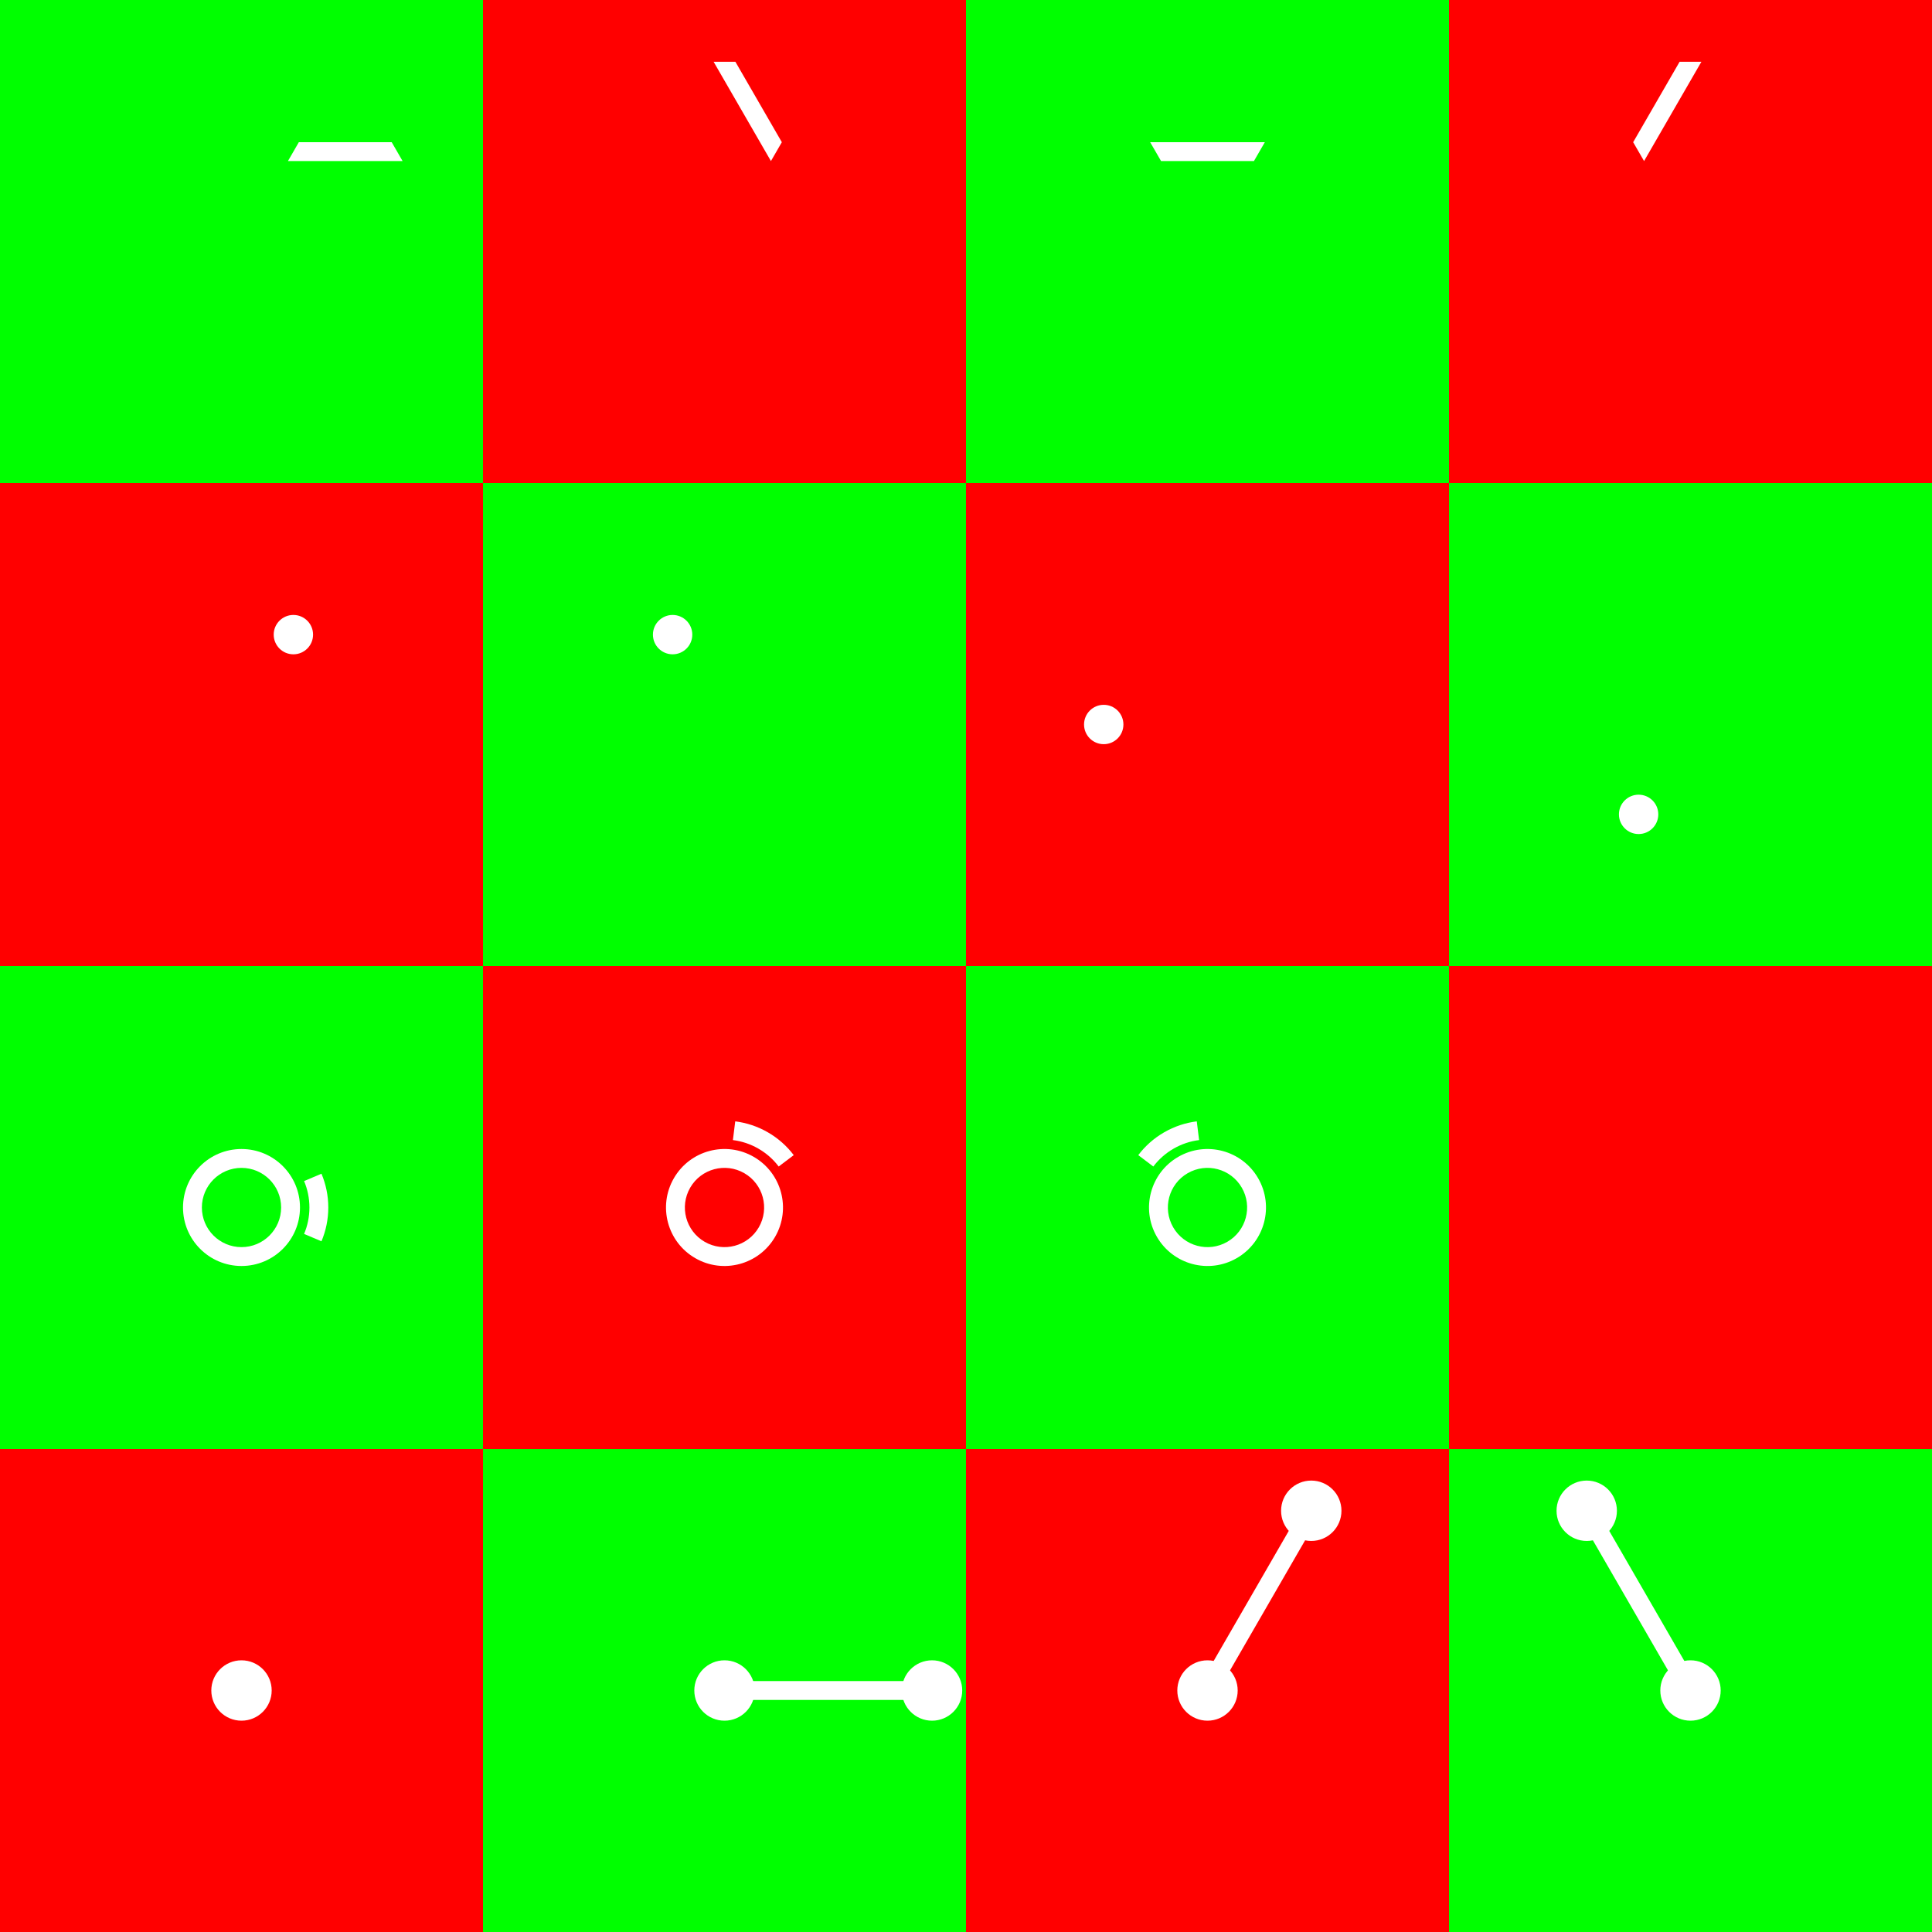
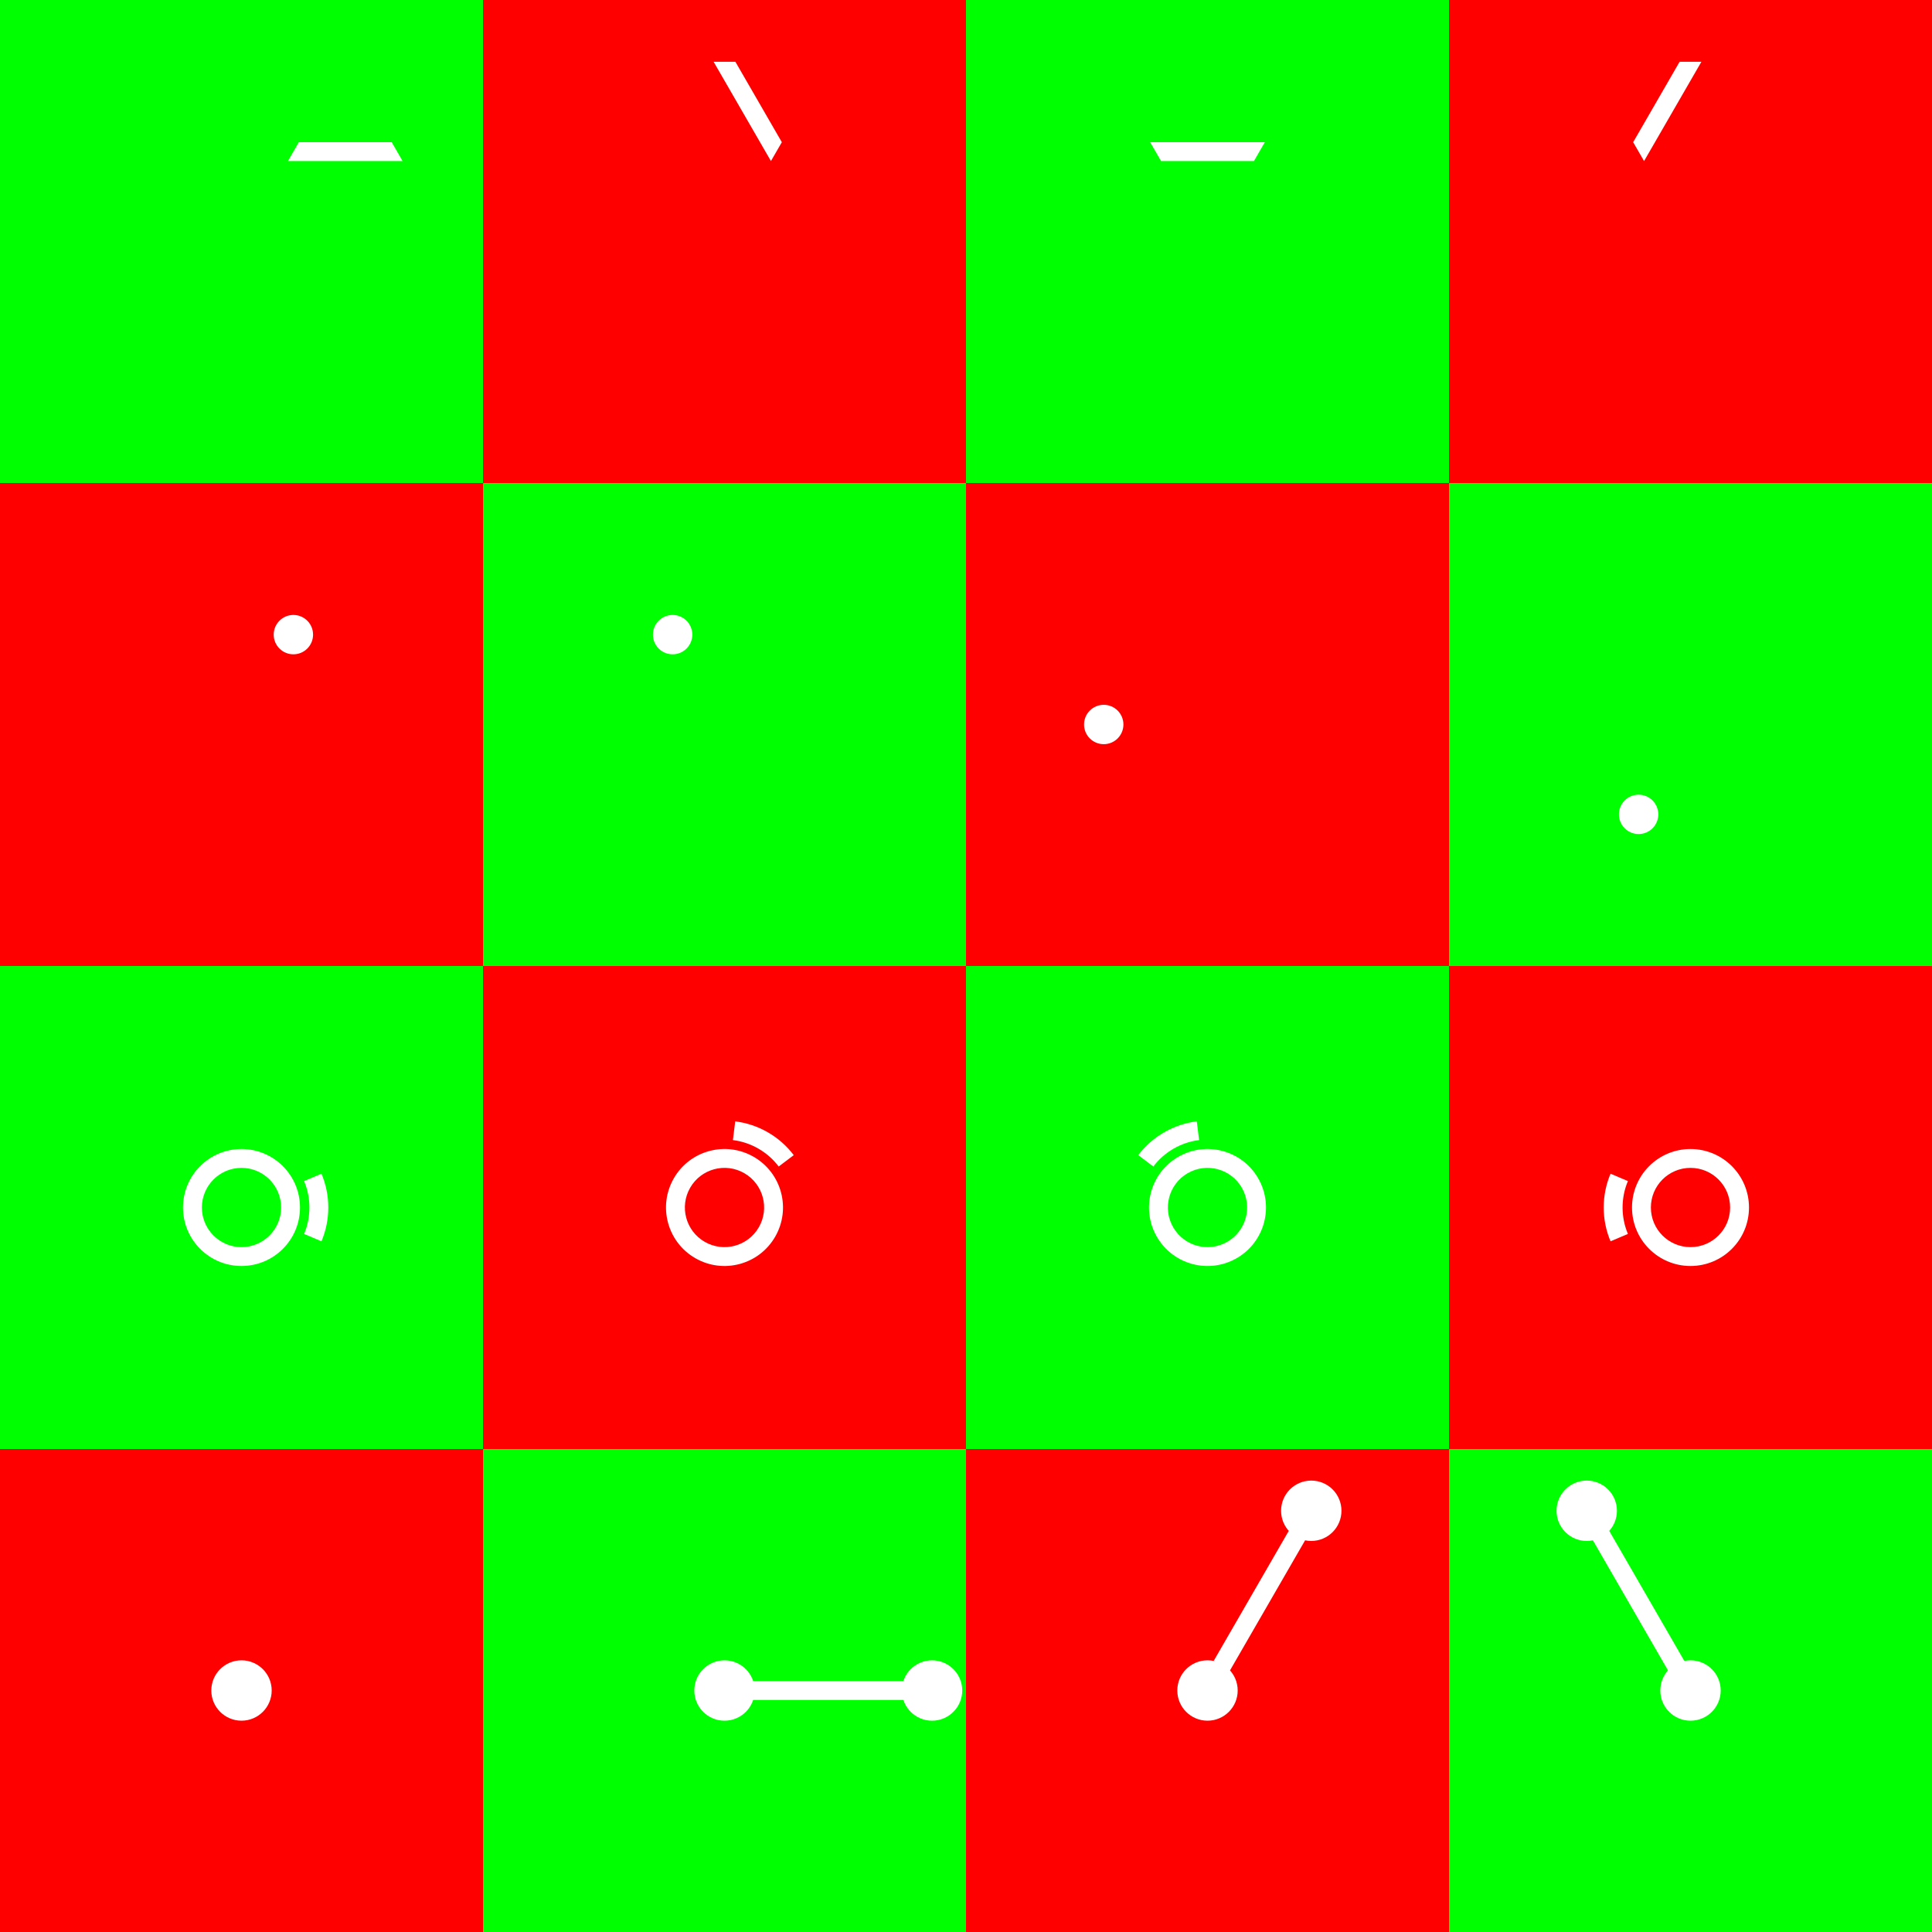
<svg xmlns="http://www.w3.org/2000/svg" width="2048" height="2048" id="svg2" version="1.1">
  <defs id="defs4" />
  <g id="layer2" style="display:inline" transform="translate(0,1156)">
    <rect style="fill:#ff0000;fill-opacity:1;stroke:none" id="rect3775" width="512" height="512" x="0" y="380" />
    <rect style="display:inline;fill:#00ff00;fill-opacity:1;stroke:none" id="rect3775-7" width="512" height="512" x="512" y="380" />
    <rect style="display:inline;fill:#ff0000;fill-opacity:1;stroke:none" id="rect3775-4" width="512" height="512" x="512" y="-132" />
    <rect style="display:inline;fill:#ff0000;fill-opacity:1;stroke:none" id="rect3775-0" width="512" height="512" x="1024" y="380" />
    <rect style="display:inline;fill:#00ff00;fill-opacity:1;stroke:none" id="rect3775-7-9" width="512" height="512" x="1024" y="-132" />
    <rect style="display:inline;fill:#00ff00;fill-opacity:1;stroke:none" id="rect3775-7-4" width="512" height="512" x="0" y="-132" />
    <rect style="display:inline;fill:#ff0000;fill-opacity:1;stroke:none" id="rect3775-8" width="512" height="512" x="0" y="-644" />
    <rect style="display:inline;fill:#00ff00;fill-opacity:1;stroke:none" id="rect3775-7-8" width="512" height="512" x="512" y="-644" />
    <rect style="display:inline;fill:#ff0000;fill-opacity:1;stroke:none" id="rect3775-0-2" width="512" height="512" x="1024" y="-644" />
    <rect style="display:inline;fill:#ff0000;fill-opacity:1;stroke:none" id="rect3775-8-2" width="512" height="512" x="512" y="-1156" />
    <rect style="display:inline;fill:#00ff00;fill-opacity:1;stroke:none" id="rect3775-7-8-1" width="512" height="512" x="0" y="-1156" />
    <rect style="display:inline;fill:#00ff00;fill-opacity:1;stroke:none" id="rect3775-7-8-6" width="512" height="512" x="1024" y="-1156" />
    <rect style="display:inline;fill:#00ff00;fill-opacity:1;stroke:none" id="rect3775-7-8-8" width="512" height="512" x="1536" y="-644" />
    <rect style="display:inline;fill:#00ff00;fill-opacity:1;stroke:none" id="rect3775-7-8-5" width="512" height="512" x="1536" y="380" />
    <rect style="display:inline;fill:#ff0000;fill-opacity:1;stroke:none" id="rect3775-0-7" width="512" height="512" x="1536" y="-132" />
    <rect style="display:inline;fill:#ff0000;fill-opacity:1;stroke:none" id="rect3775-0-6" width="512" height="512" x="1536" y="-1156" />
    <rect style="display:inline;fill:#ff0000;fill-opacity:1;stroke:none" id="rect3775-45" width="512" height="512" x="3.0517578e-005" y="-1668" />
    <rect style="display:inline;fill:#00ff00;fill-opacity:1;stroke:none" id="rect3775-7-48" width="512" height="512" x="512" y="-1668" />
    <rect style="display:inline;fill:#ff0000;fill-opacity:1;stroke:none" id="rect3775-4-4" width="512" height="512" x="512" y="-2180" />
    <rect style="display:inline;fill:#ff0000;fill-opacity:1;stroke:none" id="rect3775-0-66" width="512" height="512" x="1024" y="-1668" />
    <rect style="display:inline;fill:#00ff00;fill-opacity:1;stroke:none" id="rect3775-7-9-0" width="512" height="512" x="1024" y="-2180" />
    <rect style="display:inline;fill:#00ff00;fill-opacity:1;stroke:none" id="rect3775-7-4-9" width="512" height="512" x="3.0517578e-005" y="-2180" />
    <rect style="display:inline;fill:#ff0000;fill-opacity:1;stroke:none" id="rect3775-8-0" width="512" height="512" x="3.0517578e-005" y="-2692" />
    <rect style="display:inline;fill:#00ff00;fill-opacity:1;stroke:none" id="rect3775-7-8-9" width="512" height="512" x="512" y="-2692" />
    <rect style="display:inline;fill:#ff0000;fill-opacity:1;stroke:none" id="rect3775-0-2-0" width="512" height="512" x="1024" y="-2692" />
    <rect style="display:inline;fill:#ff0000;fill-opacity:1;stroke:none" id="rect3775-8-2-4" width="512" height="512" x="512" y="-3204" />
    <rect style="display:inline;fill:#00ff00;fill-opacity:1;stroke:none" id="rect3775-7-8-1-5" width="512" height="512" x="3.0517578e-005" y="-3204" />
    <rect style="display:inline;fill:#00ff00;fill-opacity:1;stroke:none" id="rect3775-7-8-6-0" width="512" height="512" x="1024" y="-3204" />
    <rect style="display:inline;fill:#00ff00;fill-opacity:1;stroke:none" id="rect3775-7-8-8-1" width="512" height="512" x="1536" y="-2692" />
    <rect style="display:inline;fill:#00ff00;fill-opacity:1;stroke:none" id="rect3775-7-8-5-7" width="512" height="512" x="1536" y="-1668" />
    <rect style="display:inline;fill:#ff0000;fill-opacity:1;stroke:none" id="rect3775-0-7-4" width="512" height="512" x="1536" y="-2180" />
    <rect style="display:inline;fill:#ff0000;fill-opacity:1;stroke:none" id="rect3775-0-6-2" width="512" height="512" x="1536" y="-3204" />
    <rect style="display:inline;fill:#ff0000;fill-opacity:1;stroke:none" id="rect3775-5" width="512" height="512" x="2048" y="-1668" />
    <rect style="display:inline;fill:#00ff00;fill-opacity:1;stroke:none" id="rect3775-7-90" width="512" height="512" x="2560" y="-1668" />
    <rect style="display:inline;fill:#ff0000;fill-opacity:1;stroke:none" id="rect3775-4-9" width="512" height="512" x="2560" y="-2180" />
    <rect style="display:inline;fill:#ff0000;fill-opacity:1;stroke:none" id="rect3775-0-76" width="512" height="512" x="3072" y="-1668" />
    <rect style="display:inline;fill:#00ff00;fill-opacity:1;stroke:none" id="rect3775-7-9-5" width="512" height="512" x="3072" y="-2180" />
    <rect style="display:inline;fill:#00ff00;fill-opacity:1;stroke:none" id="rect3775-7-4-6" width="512" height="512" x="2048" y="-2180" />
    <rect style="display:inline;fill:#ff0000;fill-opacity:1;stroke:none" id="rect3775-8-22" width="512" height="512" x="2048" y="-2692" />
    <rect style="display:inline;fill:#00ff00;fill-opacity:1;stroke:none" id="rect3775-7-8-2" width="512" height="512" x="2560" y="-2692" />
    <rect style="display:inline;fill:#ff0000;fill-opacity:1;stroke:none" id="rect3775-0-2-6" width="512" height="512" x="3072" y="-2692" />
    <rect style="display:inline;fill:#ff0000;fill-opacity:1;stroke:none" id="rect3775-8-2-6" width="512" height="512" x="2560" y="-3204" />
    <rect style="display:inline;fill:#00ff00;fill-opacity:1;stroke:none" id="rect3775-7-8-1-9" width="512" height="512" x="2048" y="-3204" />
    <rect style="display:inline;fill:#00ff00;fill-opacity:1;stroke:none" id="rect3775-7-8-6-5" width="512" height="512" x="3072" y="-3204" />
    <rect style="display:inline;fill:#00ff00;fill-opacity:1;stroke:none" id="rect3775-7-8-8-9" width="512" height="512" x="3584" y="-2692" />
    <rect style="display:inline;fill:#00ff00;fill-opacity:1;stroke:none" id="rect3775-7-8-5-9" width="512" height="512" x="3584" y="-1668" />
    <rect style="display:inline;fill:#ff0000;fill-opacity:1;stroke:none" id="rect3775-0-7-8" width="512" height="512" x="3584" y="-2180" />
    <rect style="display:inline;fill:#ff0000;fill-opacity:1;stroke:none" id="rect3775-0-6-6" width="512" height="512" x="3584" y="-3204" />
    <rect style="display:inline;fill:#ff0000;fill-opacity:1;stroke:none" id="rect3775-48" width="512" height="512" x="2048" y="380" />
    <rect style="display:inline;fill:#00ff00;fill-opacity:1;stroke:none" id="rect3775-7-84" width="512" height="512" x="2560" y="380" />
    <rect style="display:inline;fill:#ff0000;fill-opacity:1;stroke:none" id="rect3775-4-1" width="512" height="512" x="2560" y="-132" />
    <rect style="display:inline;fill:#ff0000;fill-opacity:1;stroke:none" id="rect3775-0-5" width="512" height="512" x="3072" y="380" />
    <rect style="display:inline;fill:#00ff00;fill-opacity:1;stroke:none" id="rect3775-7-9-7" width="512" height="512" x="3072" y="-132" />
    <rect style="display:inline;fill:#00ff00;fill-opacity:1;stroke:none" id="rect3775-7-4-3" width="512" height="512" x="2048" y="-132" />
    <rect style="display:inline;fill:#ff0000;fill-opacity:1;stroke:none" id="rect3775-8-4" width="512" height="512" x="2048" y="-644" />
    <rect style="display:inline;fill:#00ff00;fill-opacity:1;stroke:none" id="rect3775-7-8-0" width="512" height="512" x="2560" y="-644" />
    <rect style="display:inline;fill:#ff0000;fill-opacity:1;stroke:none" id="rect3775-0-2-5" width="512" height="512" x="3072" y="-644" />
    <rect style="display:inline;fill:#ff0000;fill-opacity:1;stroke:none" id="rect3775-8-2-0" width="512" height="512" x="2560" y="-1156" />
    <rect style="display:inline;fill:#00ff00;fill-opacity:1;stroke:none" id="rect3775-7-8-1-4" width="512" height="512" x="2048" y="-1156" />
    <rect style="display:inline;fill:#00ff00;fill-opacity:1;stroke:none" id="rect3775-7-8-6-52" width="512" height="512" x="3072" y="-1156" />
    <rect style="display:inline;fill:#00ff00;fill-opacity:1;stroke:none" id="rect3775-7-8-8-2" width="512" height="512" x="3584" y="-644" />
    <rect style="display:inline;fill:#00ff00;fill-opacity:1;stroke:none" id="rect3775-7-8-5-3" width="512" height="512" x="3584" y="380" />
    <rect style="display:inline;fill:#ff0000;fill-opacity:1;stroke:none" id="rect3775-0-7-6" width="512" height="512" x="3584" y="-132" />
    <rect style="display:inline;fill:#ff0000;fill-opacity:1;stroke:none" id="rect3775-0-6-5" width="512" height="512" x="3584" y="-1156" />
  </g>
  <g id="layer1" transform="translate(0,995.6378)" style="display:inline">
    <circle style="fill:#ffffff;fill-opacity:1;stroke:none" id="path3876" transform="matrix(0.35979,0,0,0.35979,351.6025,381.0664)" cx="-265.717" cy="1154.273" r="88.941" />
    <circle style="fill:#ffffff;fill-opacity:1;stroke:none" id="path3876-7" transform="matrix(0.35979,0,0,0.35979,863.6025,381.0664)" cx="-265.717" cy="1154.273" r="88.941" />
    <path style="fill:none;stroke:#ffffff;stroke-width:20;stroke-linecap:butt;stroke-linejoin:miter;stroke-miterlimit:4;stroke-dasharray:none;stroke-opacity:1" d="M 988,796.362 768,796.362" id="path3047-5-1-7-1-4" />
    <circle style="fill:#ffffff;fill-opacity:1;stroke:none" id="path3876-1-0" transform="matrix(0.35979,0,0,0.35979,1083.602,381.0664)" cx="-265.717" cy="1154.273" r="88.941" />
    <circle style="fill:#ffffff;fill-opacity:1;stroke:none" id="path3876-7-9" transform="matrix(0.35979,0,0,0.35979,1375.602,381.0664)" cx="-265.717" cy="1154.273" r="88.941" />
    <path style="fill:none;stroke:#ffffff;stroke-width:20;stroke-linecap:butt;stroke-linejoin:miter;stroke-miterlimit:4;stroke-dasharray:none;stroke-opacity:1" d="M 1390,605.837 1280,796.362" id="path3047-5-1-7-1-4-4" />
    <circle style="fill:#ffffff;fill-opacity:1;stroke:none" id="path3876-1-0-8" transform="matrix(0.35979,0,0,0.35979,1485.602,190.5409)" cx="-265.717" cy="1154.273" r="88.941" />
    <circle style="fill:#ffffff;fill-opacity:1;stroke:none" id="path3876-7-8" transform="matrix(0.35979,0,0,0.35979,1887.602,381.0664)" cx="-265.717" cy="1154.273" r="88.941" />
    <path style="fill:none;stroke:#ffffff;stroke-width:20;stroke-linecap:butt;stroke-linejoin:miter;stroke-miterlimit:4;stroke-dasharray:none;stroke-opacity:1" d="M 1682,605.837 1792,796.362" id="path3047-5-1-7-1-4-2" />
    <circle style="fill:#ffffff;fill-opacity:1;stroke:none" id="path3876-1-0-4" transform="matrix(0.35979,0,0,0.35979,1777.602,190.5409)" cx="-265.717" cy="1154.273" r="88.941" />
    <circle style="fill:#ffffff;fill-opacity:1;stroke:none" id="path3876-7-5" transform="scale(-1,-1)" cx="-2304" cy="-796.362" r="32" />
    <path style="fill:none;stroke:#ffffff;stroke-width:20;stroke-linecap:butt;stroke-linejoin:miter;stroke-miterlimit:4;stroke-dasharray:none;stroke-opacity:1" d="M 2084,796.362 2304,796.362" id="path3047-5-1-7-1-4-5" />
    <circle style="fill:#ffffff;fill-opacity:1;stroke:none" id="path3876-1-0-1" transform="scale(-1,-1)" cx="-2084" cy="-796.362" r="32" />
    <path style="fill:none;stroke:#ffffff;stroke-width:20;stroke-linecap:butt;stroke-linejoin:miter;stroke-miterlimit:4;stroke-dasharray:none;stroke-opacity:1" d="M 2816,796.362 2706,986.888" id="path3047-5-1-7-1-4-1" />
    <path style="fill:none;stroke:#ffffff;stroke-width:20;stroke-linecap:butt;stroke-linejoin:miter;stroke-miterlimit:4;stroke-dasharray:none;stroke-opacity:1" d="m 3328,796.362 110,190.526" id="path3047-5-1-7-1-4-7" />
    <circle style="fill:#ffffff;fill-opacity:1;stroke:none" id="path3876-1-0-8-0" cx="2816" cy="796.362" r="32" />
    <circle style="fill:#ffffff;fill-opacity:1;stroke:none" id="path3876-1-0-8-9" cx="2706" cy="986.888" r="32" />
    <circle style="fill:#ffffff;fill-opacity:1;stroke:none" id="path3876-1-0-8-00" cx="3328" cy="796.362" r="32" />
    <circle style="fill:#ffffff;fill-opacity:1;stroke:none" id="path3876-1-0-8-6" cx="3438" cy="986.888" r="32" />
    <path style="fill:#ffffff;stroke:none" d="m 3840,734.362 c -34.242,0 -62,27.758 -62,62 0,34.242 27.758,62 62,62 34.242,0 62,-27.758 62,-62 0,-34.242 -27.758,-62 -62,-62 z m 0,20 c 23.196,0 42,18.804 42,42 0,23.196 -18.804,42 -42,42 -23.196,0 -42,-18.804 -42,-42 0,-23.196 18.804,-42 42,-42 z" id="path3876-1-0-8-6-7" />
    <path style="display:inline;fill:none;stroke:#ffffff;stroke-width:20;stroke-linecap:butt;stroke-miterlimit:4" d="m 331.556,252.444 c 4.149,9.81 6.444,20.596 6.444,31.918 0,11.322 -2.295,22.108 -6.444,31.918" id="path4062" />
    <path style="display:inline;fill:none;stroke:#ffffff;stroke-width:20;stroke-linecap:butt;stroke-miterlimit:4" d="m 778.136,202.97 c 10.571,1.312 21.059,4.718 30.864,10.378 9.805,5.661 17.999,13.041 24.42,21.54" id="path4062-9" />
    <path style="display:inline;fill:none;stroke:#ffffff;stroke-width:20;stroke-linecap:butt;stroke-miterlimit:4" d="m 1214.58,234.888 c 6.421,-8.499 14.615,-15.879 24.42,-21.54 9.805,-5.661 20.293,-9.067 30.864,-10.378" id="path4062-9-7" />
    <path style="display:inline;fill:none;stroke:#ffffff;stroke-width:20;stroke-linecap:butt;stroke-miterlimit:4" d="m 2293.864,365.755 c -10.571,-1.312 -21.059,-4.718 -30.864,-10.378 -9.805,-5.661 -17.999,-13.041 -24.42,-21.54" id="path4062-9-3" />
    <path style="display:inline;fill:none;stroke:#ffffff;stroke-width:20;stroke-linecap:butt;stroke-miterlimit:4" d="m 2881.42,333.837 c -6.421,8.499 -14.615,15.879 -24.42,21.54 -9.805,5.661 -20.293,9.067 -30.864,10.378" id="path4062-9-3-2" />
    <path style="display:inline;fill:#ffffff;stroke:none" d="m 256,222.362 c -34.242,0 -62,27.758 -62,62 0,34.242 27.758,62 62,62 34.242,0 62,-27.758 62,-62 0,-34.242 -27.758,-62 -62,-62 z m 0,20 c 23.196,0 42,18.804 42,42 0,23.196 -18.804,42 -42,42 -23.196,0 -42,-18.804 -42,-42 0,-23.196 18.804,-42 42,-42 z" id="path3876-1-0-8-6-7-1" />
    <path style="display:inline;fill:#ffffff;stroke:none" d="m 714.306,253.362 c -17.121,29.654 -6.961,67.573 22.694,84.694 29.654,17.121 67.573,6.961 84.694,-22.694 17.121,-29.654 6.961,-67.573 -22.694,-84.694 -29.654,-17.121 -67.573,-6.961 -84.694,22.694 z m 17.321,10 c 11.598,-20.088 37.285,-26.971 57.373,-15.373 20.088,11.598 26.971,37.285 15.373,57.373 -11.598,20.088 -37.285,26.971 -57.373,15.373 -20.088,-11.598 -26.971,-37.285 -15.373,-57.373 z" id="path3876-1-0-8-6-7-1-8" />
    <path style="display:inline;fill:#ffffff;stroke:none" d="m 1226.306,315.362 c 17.121,29.654 55.039,39.814 84.694,22.694 29.654,-17.121 39.814,-55.039 22.694,-84.694 -17.121,-29.654 -55.039,-39.814 -84.694,-22.694 -29.654,17.121 -39.814,55.039 -22.694,84.694 z m 17.32,-10 c -11.598,-20.088 -4.715,-45.775 15.373,-57.373 20.088,-11.598 45.775,-4.715 57.373,15.373 11.598,20.088 4.715,45.775 -15.373,57.373 -20.088,11.598 -45.775,4.715 -57.373,-15.373 z" id="path3876-1-0-8-6-7-1-8-2" />
    <path style="display:inline;fill:#ffffff;stroke:none" d="m 2357.694,315.362 c 17.121,-29.654 6.961,-67.573 -22.694,-84.694 -29.654,-17.121 -67.573,-6.961 -84.694,22.694 -17.121,29.654 -6.961,67.573 22.694,84.694 29.654,17.121 67.573,6.961 84.694,-22.694 z m -17.32,-10 c -11.598,20.088 -37.285,26.971 -57.373,15.373 -20.088,-11.598 -26.971,-37.285 -15.373,-57.373 11.598,-20.088 37.285,-26.971 57.373,-15.373 20.088,11.598 26.971,37.285 15.373,57.373 z" id="path3876-1-0-8-6-7-1-8-4" />
    <path style="display:inline;fill:#ffffff;stroke:none" d="m 2869.694,253.362 c -17.121,-29.654 -55.039,-39.814 -84.694,-22.694 -29.654,17.121 -39.814,55.039 -22.694,84.694 17.121,29.654 55.039,39.814 84.694,22.694 29.654,-17.121 39.814,-55.039 22.694,-84.694 z m -17.32,10 c 11.598,20.088 4.715,45.775 -15.373,57.373 -20.088,11.598 -45.775,4.715 -57.373,-15.373 -11.598,-20.088 -4.715,-45.775 15.373,-57.373 20.088,-11.598 45.775,-4.715 57.373,15.373 z" id="path3876-1-0-8-6-7-1-8-4-1" />
    <path style="display:inline;fill:#ffffff;stroke:none" d="m 3381.694,253.362 c -17.121,-29.654 -55.039,-39.814 -84.694,-22.694 -29.654,17.121 -39.814,55.039 -22.694,84.694 17.121,29.654 55.039,39.814 84.694,22.694 29.654,-17.121 39.814,-55.039 22.694,-84.694 z" id="path3876-1-0-8-6-7-1-8-4-1-1" />
    <circle style="display:inline;fill:#ffffff;fill-opacity:1;stroke:none" id="path3876-1-0-8-00-5-5-2" cx="3950" cy="284.362" r="20.863" />
    <circle style="display:inline;fill:#ffffff;fill-opacity:1;stroke:none" id="path3876-1-0-8-00-5-5-3" cx="311" cy="-322.9" r="20.863" />
    <circle style="display:inline;fill:#ffffff;fill-opacity:1;stroke:none" id="path3876-1-0-8-00-5-5-7" cx="713" cy="-322.901" r="20.863" />
    <circle style="display:inline;fill:#ffffff;fill-opacity:1;stroke:none" id="path3876-1-0-8-00-5-5-29" cx="1170" cy="-227.638" r="20.863" />
    <circle style="display:inline;fill:#ffffff;fill-opacity:1;stroke:none" id="path3876-1-0-8-00-5-5-35" cx="1737" cy="-132.375" r="20.863" />
    <circle style="display:inline;fill:#ffffff;fill-opacity:1;stroke:none" id="path3876-1-0-8-00-5-5-79" cx="2359" cy="-132.375" r="20.863" />
    <path style="color:#000000;font-style:normal;font-variant:normal;font-weight:normal;font-stretch:normal;font-size:medium;line-height:normal;font-family:sans-serif;text-indent:0;text-align:start;text-decoration:none;text-decoration-line:none;text-decoration-style:solid;text-decoration-color:#000000;letter-spacing:normal;word-spacing:normal;text-transform:none;direction:ltr;block-progression:tb;writing-mode:lr-tb;baseline-shift:baseline;text-anchor:start;white-space:normal;clip-rule:nonzero;display:inline;overflow:visible;visibility:visible;opacity:1;isolation:auto;mix-blend-mode:normal;color-interpolation:sRGB;color-interpolation-filters:linearRGB;solid-color:#000000;solid-opacity:1;fill:#ffffff;fill-opacity:1;fill-rule:evenodd;stroke:none;stroke-width:20;stroke-linecap:square;stroke-linejoin:miter;stroke-miterlimit:4;stroke-dasharray:none;stroke-dashoffset:0;stroke-opacity:1;color-rendering:auto;image-rendering:auto;shape-rendering:auto;text-rendering:auto;enable-background:accumulate" d="m 2914.453,768 2.887,5 55,95.264 2.887,5 11.547,-20 L 2937.547,768 l -23.094,0 z" transform="translate(0,-995.6378)" id="path4779-7-54-0" />
    <path style="color:#000000;font-style:normal;font-variant:normal;font-weight:normal;font-stretch:normal;font-size:medium;line-height:normal;font-family:sans-serif;text-indent:0;text-align:start;text-decoration:none;text-decoration-line:none;text-decoration-style:solid;text-decoration-color:#000000;letter-spacing:normal;word-spacing:normal;text-transform:none;direction:ltr;block-progression:tb;writing-mode:lr-tb;baseline-shift:baseline;text-anchor:start;white-space:normal;clip-rule:nonzero;display:inline;overflow:visible;visibility:visible;opacity:1;isolation:auto;mix-blend-mode:normal;color-interpolation:sRGB;color-interpolation-filters:linearRGB;solid-color:#000000;solid-opacity:1;fill:#ffffff;fill-opacity:1;fill-rule:evenodd;stroke:none;stroke-width:20;stroke-linecap:square;stroke-linejoin:miter;stroke-miterlimit:4;stroke-dasharray:none;stroke-dashoffset:0;stroke-opacity:1;color-rendering:auto;image-rendering:auto;shape-rendering:auto;text-rendering:auto;enable-background:accumulate" d="m 3487.227,662.738 -2.887,5 -55,95.262 -2.887,5 23.094,0 49.227,-85.262 -11.547,-20 z" transform="translate(0,-995.6378)" id="path4779-7-5-1" />
    <path style="color:#000000;font-style:normal;font-variant:normal;font-weight:normal;font-stretch:normal;font-size:medium;line-height:normal;font-family:sans-serif;text-indent:0;text-align:start;text-decoration:none;text-decoration-line:none;text-decoration-style:solid;text-decoration-color:#000000;letter-spacing:normal;word-spacing:normal;text-transform:none;direction:ltr;block-progression:tb;writing-mode:lr-tb;baseline-shift:baseline;text-anchor:start;white-space:normal;clip-rule:nonzero;display:inline;overflow:visible;visibility:visible;opacity:1;isolation:auto;mix-blend-mode:normal;color-interpolation:sRGB;color-interpolation-filters:linearRGB;solid-color:#000000;solid-opacity:1;fill:#ffffff;fill-opacity:1;fill-rule:evenodd;stroke:none;stroke-width:20;stroke-linecap:square;stroke-linejoin:miter;stroke-miterlimit:4;stroke-dasharray:none;stroke-dashoffset:0;stroke-opacity:1;color-rendering:auto;image-rendering:auto;shape-rendering:auto;text-rendering:auto;enable-background:accumulate" d="m 3900.773,662.738 -11.547,20 49.227,85.262 23.094,0 -2.887,-5 -55,-95.262 -2.887,-5 z" transform="translate(0,-995.6378)" id="path4779-6" />
    <path style="color:#000000;font-style:normal;font-variant:normal;font-weight:normal;font-stretch:normal;font-size:medium;line-height:normal;font-family:sans-serif;text-indent:0;text-align:start;text-decoration:none;text-decoration-line:none;text-decoration-style:solid;text-decoration-color:#000000;letter-spacing:normal;word-spacing:normal;text-transform:none;direction:ltr;block-progression:tb;writing-mode:lr-tb;baseline-shift:baseline;text-anchor:start;white-space:normal;clip-rule:nonzero;display:inline;overflow:visible;visibility:visible;opacity:1;isolation:auto;mix-blend-mode:normal;color-interpolation:sRGB;color-interpolation-filters:linearRGB;solid-color:#000000;solid-opacity:1;fill:#ffffff;fill-opacity:1;fill-rule:evenodd;stroke:none;stroke-width:20;stroke-linecap:square;stroke-linejoin:miter;stroke-miterlimit:4;stroke-dasharray:none;stroke-dashoffset:0;stroke-opacity:1;color-rendering:auto;image-rendering:auto;shape-rendering:auto;text-rendering:auto;enable-background:accumulate" d="m 3718.453,256 -49.227,85.264 11.547,20 2.887,-5 55,-95.264 2.887,-5 -23.094,0 z" transform="translate(0,-995.6378)" id="path4779-7-30-6" />
    <path style="color:#000000;font-style:normal;font-variant:normal;font-weight:normal;font-stretch:normal;font-size:medium;line-height:normal;font-family:sans-serif;text-indent:0;text-align:start;text-decoration:none;text-decoration-line:none;text-decoration-style:solid;text-decoration-color:#000000;letter-spacing:normal;word-spacing:normal;text-transform:none;direction:ltr;block-progression:tb;writing-mode:lr-tb;baseline-shift:baseline;text-anchor:start;white-space:normal;clip-rule:nonzero;display:inline;overflow:visible;visibility:visible;opacity:1;isolation:auto;mix-blend-mode:normal;color-interpolation:sRGB;color-interpolation-filters:linearRGB;solid-color:#000000;solid-opacity:1;fill:#ffffff;fill-opacity:1;fill-rule:evenodd;stroke:none;stroke-width:20;stroke-linecap:square;stroke-linejoin:miter;stroke-miterlimit:4;stroke-dasharray:none;stroke-dashoffset:0;stroke-opacity:1;color-rendering:auto;image-rendering:auto;shape-rendering:auto;text-rendering:auto;enable-background:accumulate" d="m 3168.773,150.738 -11.547,20 49.227,85.262 23.094,0 -2.887,-5 -55,-95.262 -2.887,-5 z" transform="translate(0,-995.6378)" id="path4779-7-54-6-3" />
    <path style="color:#000000;font-style:normal;font-variant:normal;font-weight:normal;font-stretch:normal;font-size:medium;line-height:normal;font-family:sans-serif;text-indent:0;text-align:start;text-decoration:none;text-decoration-line:none;text-decoration-style:solid;text-decoration-color:#000000;letter-spacing:normal;word-spacing:normal;text-transform:none;direction:ltr;block-progression:tb;writing-mode:lr-tb;baseline-shift:baseline;text-anchor:start;white-space:normal;clip-rule:nonzero;display:inline;overflow:visible;visibility:visible;opacity:1;isolation:auto;mix-blend-mode:normal;color-interpolation:sRGB;color-interpolation-filters:linearRGB;solid-color:#000000;solid-opacity:1;fill:#ffffff;fill-opacity:1;fill-rule:evenodd;stroke:none;stroke-width:20;stroke-linecap:square;stroke-linejoin:miter;stroke-miterlimit:4;stroke-dasharray:none;stroke-dashoffset:0;stroke-opacity:1;color-rendering:auto;image-rendering:auto;shape-rendering:auto;text-rendering:auto;enable-background:accumulate" d="m 2755.227,150.738 -2.887,5 -55,95.262 -2.887,5 23.094,0 49.227,-85.262 -11.547,-20 z" transform="translate(0,-995.6378)" id="path4779-5-9" />
    <path style="color:#000000;font-style:normal;font-variant:normal;font-weight:normal;font-stretch:normal;font-size:medium;line-height:normal;font-family:sans-serif;text-indent:0;text-align:start;text-decoration:none;text-decoration-line:none;text-decoration-style:solid;text-decoration-color:#000000;letter-spacing:normal;word-spacing:normal;text-transform:none;direction:ltr;block-progression:tb;writing-mode:lr-tb;baseline-shift:baseline;text-anchor:start;white-space:normal;clip-rule:nonzero;display:inline;overflow:visible;visibility:visible;opacity:1;isolation:auto;mix-blend-mode:normal;color-interpolation:sRGB;color-interpolation-filters:linearRGB;solid-color:#000000;solid-opacity:1;fill:#ffffff;fill-opacity:1;fill-rule:evenodd;stroke:none;stroke-width:20;stroke-linecap:square;stroke-linejoin:miter;stroke-miterlimit:4;stroke-dasharray:none;stroke-dashoffset:0;stroke-opacity:1;color-rendering:auto;image-rendering:auto;shape-rendering:auto;text-rendering:auto;enable-background:accumulate" d="m 2144.773,150.738 -11.547,20 5.773,0 110,0 5.773,0 -11.547,-20 -98.453,0 z" transform="translate(0,-995.6378)" id="path4779-7-2-7" />
    <path style="color:#000000;font-style:normal;font-variant:normal;font-weight:normal;font-stretch:normal;font-size:medium;line-height:normal;font-family:sans-serif;text-indent:0;text-align:start;text-decoration:none;text-decoration-line:none;text-decoration-style:solid;text-decoration-color:#000000;letter-spacing:normal;word-spacing:normal;text-transform:none;direction:ltr;block-progression:tb;writing-mode:lr-tb;baseline-shift:baseline;text-anchor:start;white-space:normal;clip-rule:nonzero;display:inline;overflow:visible;visibility:visible;opacity:1;isolation:auto;mix-blend-mode:normal;color-interpolation:sRGB;color-interpolation-filters:linearRGB;solid-color:#000000;solid-opacity:1;fill:#ffffff;fill-opacity:1;fill-rule:evenodd;stroke:none;stroke-width:20;stroke-linecap:square;stroke-linejoin:miter;stroke-miterlimit:4;stroke-dasharray:none;stroke-dashoffset:0;stroke-opacity:1;color-rendering:auto;image-rendering:auto;shape-rendering:auto;text-rendering:auto;enable-background:accumulate" d="m 1780.453,65.475 -49.227,85.264 11.547,20 2.887,-5 55,-95.264 2.887,-5 -23.094,0 z" transform="translate(0,-995.6378)" id="path4779-7-54-4-1" />
    <path style="color:#000000;font-style:normal;font-variant:normal;font-weight:normal;font-stretch:normal;font-size:medium;line-height:normal;font-family:sans-serif;text-indent:0;text-align:start;text-decoration:none;text-decoration-line:none;text-decoration-style:solid;text-decoration-color:#000000;letter-spacing:normal;word-spacing:normal;text-transform:none;direction:ltr;block-progression:tb;writing-mode:lr-tb;baseline-shift:baseline;text-anchor:start;white-space:normal;clip-rule:nonzero;display:inline;overflow:visible;visibility:visible;opacity:1;isolation:auto;mix-blend-mode:normal;color-interpolation:sRGB;color-interpolation-filters:linearRGB;solid-color:#000000;solid-opacity:1;fill:#ffffff;fill-opacity:1;fill-rule:evenodd;stroke:none;stroke-width:20;stroke-linecap:square;stroke-linejoin:miter;stroke-miterlimit:4;stroke-dasharray:none;stroke-dashoffset:0;stroke-opacity:1;color-rendering:auto;image-rendering:auto;shape-rendering:auto;text-rendering:auto;enable-background:accumulate" d="m 1219.227,150.738 11.547,20 98.453,0 11.547,-20 -5.773,0 -110,0 -5.773,0 z" transform="translate(0,-995.6378)" id="path4779-7-81" />
    <path style="color:#000000;font-style:normal;font-variant:normal;font-weight:normal;font-stretch:normal;font-size:medium;line-height:normal;font-family:sans-serif;text-indent:0;text-align:start;text-decoration:none;text-decoration-line:none;text-decoration-style:solid;text-decoration-color:#000000;letter-spacing:normal;word-spacing:normal;text-transform:none;direction:ltr;block-progression:tb;writing-mode:lr-tb;baseline-shift:baseline;text-anchor:start;white-space:normal;clip-rule:nonzero;display:inline;overflow:visible;visibility:visible;opacity:1;isolation:auto;mix-blend-mode:normal;color-interpolation:sRGB;color-interpolation-filters:linearRGB;solid-color:#000000;solid-opacity:1;fill:#ffffff;fill-opacity:1;fill-rule:evenodd;stroke:none;stroke-width:20;stroke-linecap:square;stroke-linejoin:miter;stroke-miterlimit:4;stroke-dasharray:none;stroke-dashoffset:0;stroke-opacity:1;color-rendering:auto;image-rendering:auto;shape-rendering:auto;text-rendering:auto;enable-background:accumulate" d="m 756.453,65.475 2.887,5 55,95.264 2.887,5 11.547,-20 -49.227,-85.264 -23.094,0 z" transform="translate(0,-995.6378)" id="path4779-7-54-5-3" />
    <path style="color:#000000;font-style:normal;font-variant:normal;font-weight:normal;font-stretch:normal;font-size:medium;line-height:normal;font-family:sans-serif;text-indent:0;text-align:start;text-decoration:none;text-decoration-line:none;text-decoration-style:solid;text-decoration-color:#000000;letter-spacing:normal;word-spacing:normal;text-transform:none;direction:ltr;block-progression:tb;writing-mode:lr-tb;baseline-shift:baseline;text-anchor:start;white-space:normal;clip-rule:nonzero;display:inline;overflow:visible;visibility:visible;opacity:1;isolation:auto;mix-blend-mode:normal;color-interpolation:sRGB;color-interpolation-filters:linearRGB;solid-color:#000000;solid-opacity:1;fill:#ffffff;fill-opacity:1;fill-rule:evenodd;stroke:none;stroke-width:20;stroke-linecap:square;stroke-linejoin:miter;stroke-miterlimit:4;stroke-dasharray:none;stroke-dashoffset:0;stroke-opacity:1;color-rendering:auto;image-rendering:auto;shape-rendering:auto;text-rendering:auto;enable-background:accumulate" d="m 316.773,150.738 -11.547,20 5.773,0 110,0 5.773,0 -11.547,-20 -98.453,0 z" transform="translate(0,-995.6378)" id="path4779-7-54-46-81-2" />
    <path style="color:#000000;font-style:normal;font-variant:normal;font-weight:normal;font-stretch:normal;font-size:medium;line-height:normal;font-family:sans-serif;text-indent:0;text-align:start;text-decoration:none;text-decoration-line:none;text-decoration-style:solid;text-decoration-color:#000000;letter-spacing:normal;word-spacing:normal;text-transform:none;direction:ltr;block-progression:tb;writing-mode:lr-tb;baseline-shift:baseline;text-anchor:start;white-space:normal;clip-rule:nonzero;display:inline;overflow:visible;visibility:visible;opacity:1;isolation:auto;mix-blend-mode:normal;color-interpolation:sRGB;color-interpolation-filters:linearRGB;solid-color:#000000;solid-opacity:1;fill:#ffffff;fill-opacity:1;fill-rule:evenodd;stroke:none;stroke-width:20;stroke-linecap:square;stroke-linejoin:miter;stroke-miterlimit:4;stroke-dasharray:none;stroke-dashoffset:0;stroke-opacity:1;color-rendering:auto;image-rendering:auto;shape-rendering:auto;text-rendering:auto;enable-background:accumulate" d="m 134.453,-256 2.887,5 55,95.264 2.887,5 11.547,-20 L 157.547,-256 l -23.094,0 z" transform="translate(0,-995.6378)" id="path4779-1-16-8" />
    <path style="color:#000000;font-style:normal;font-variant:normal;font-weight:normal;font-stretch:normal;font-size:medium;line-height:normal;font-family:sans-serif;text-indent:0;text-align:start;text-decoration:none;text-decoration-line:none;text-decoration-style:solid;text-decoration-color:#000000;letter-spacing:normal;word-spacing:normal;text-transform:none;direction:ltr;block-progression:tb;writing-mode:lr-tb;baseline-shift:baseline;text-anchor:start;white-space:normal;clip-rule:nonzero;display:inline;overflow:visible;visibility:visible;opacity:1;isolation:auto;mix-blend-mode:normal;color-interpolation:sRGB;color-interpolation-filters:linearRGB;solid-color:#000000;solid-opacity:1;fill:#ffffff;fill-opacity:1;fill-rule:evenodd;stroke:none;stroke-width:20;stroke-linecap:square;stroke-linejoin:miter;stroke-miterlimit:4;stroke-dasharray:none;stroke-dashoffset:0;stroke-opacity:1;color-rendering:auto;image-rendering:auto;shape-rendering:auto;text-rendering:auto;enable-background:accumulate" d="m 597.227,-170.736 11.547,20 98.453,0 11.547,-20 -5.773,0 -110,0 -5.773,0 z" transform="translate(0,-995.6378)" id="path4779-7-54-1-8-7" />
    <path style="color:#000000;font-style:normal;font-variant:normal;font-weight:normal;font-stretch:normal;font-size:medium;line-height:normal;font-family:sans-serif;text-indent:0;text-align:start;text-decoration:none;text-decoration-line:none;text-decoration-style:solid;text-decoration-color:#000000;letter-spacing:normal;word-spacing:normal;text-transform:none;direction:ltr;block-progression:tb;writing-mode:lr-tb;baseline-shift:baseline;text-anchor:start;white-space:normal;clip-rule:nonzero;display:inline;overflow:visible;visibility:visible;opacity:1;isolation:auto;mix-blend-mode:normal;color-interpolation:sRGB;color-interpolation-filters:linearRGB;solid-color:#000000;solid-opacity:1;fill:#ffffff;fill-opacity:1;fill-rule:evenodd;stroke:none;stroke-width:20;stroke-linecap:square;stroke-linejoin:miter;stroke-miterlimit:4;stroke-dasharray:none;stroke-dashoffset:0;stroke-opacity:1;color-rendering:auto;image-rendering:auto;shape-rendering:auto;text-rendering:auto;enable-background:accumulate" d="m 1230.773,-170.736 -11.547,20 49.225,85.262 23.094,0 -2.885,-4.998 -55,-95.264 -2.887,-5 z" transform="translate(0,-995.6378)" id="path4779-7-9-94-5" />
    <path style="color:#000000;font-style:normal;font-variant:normal;font-weight:normal;font-stretch:normal;font-size:medium;line-height:normal;font-family:sans-serif;text-indent:0;text-align:start;text-decoration:none;text-decoration-line:none;text-decoration-style:solid;text-decoration-color:#000000;letter-spacing:normal;word-spacing:normal;text-transform:none;direction:ltr;block-progression:tb;writing-mode:lr-tb;baseline-shift:baseline;text-anchor:start;white-space:normal;clip-rule:nonzero;display:inline;overflow:visible;visibility:visible;opacity:1;isolation:auto;mix-blend-mode:normal;color-interpolation:sRGB;color-interpolation-filters:linearRGB;solid-color:#000000;solid-opacity:1;fill:#ffffff;fill-opacity:1;fill-rule:evenodd;stroke:none;stroke-width:20;stroke-linecap:square;stroke-linejoin:miter;stroke-miterlimit:4;stroke-dasharray:none;stroke-dashoffset:0;stroke-opacity:1;color-rendering:auto;image-rendering:auto;shape-rendering:auto;text-rendering:auto;enable-background:accumulate" d="m 1742.773,-170.736 -11.547,20 5.773,0 110,0 5.773,0 -11.547,-20 -98.453,0 z" transform="translate(0,-995.6378)" id="path4779-50-2-7" />
    <path style="color:#000000;font-style:normal;font-variant:normal;font-weight:normal;font-stretch:normal;font-size:medium;line-height:normal;font-family:sans-serif;text-indent:0;text-align:start;text-decoration:none;text-decoration-line:none;text-decoration-style:solid;text-decoration-color:#000000;letter-spacing:normal;word-spacing:normal;text-transform:none;direction:ltr;block-progression:tb;writing-mode:lr-tb;baseline-shift:baseline;text-anchor:start;white-space:normal;clip-rule:nonzero;display:inline;overflow:visible;visibility:visible;opacity:1;isolation:auto;mix-blend-mode:normal;color-interpolation:sRGB;color-interpolation-filters:linearRGB;solid-color:#000000;solid-opacity:1;fill:#ffffff;fill-opacity:1;fill-rule:evenodd;stroke:none;stroke-width:20;stroke-linecap:square;stroke-linejoin:miter;stroke-miterlimit:4;stroke-dasharray:none;stroke-dashoffset:0;stroke-opacity:1;color-rendering:auto;image-rendering:auto;shape-rendering:auto;text-rendering:auto;enable-background:accumulate" d="m 2353.227,-170.736 -2.887,5 -55,95.264 -2.885,4.998 23.094,0 49.225,-85.262 -11.547,-20 z" transform="translate(0,-995.6378)" id="path4779-7-54-9-23-4" />
    <path style="color:#000000;font-style:normal;font-variant:normal;font-weight:normal;font-stretch:normal;font-size:medium;line-height:normal;font-family:sans-serif;text-indent:0;text-align:start;text-decoration:none;text-decoration-line:none;text-decoration-style:solid;text-decoration-color:#000000;letter-spacing:normal;word-spacing:normal;text-transform:none;direction:ltr;block-progression:tb;writing-mode:lr-tb;baseline-shift:baseline;text-anchor:start;white-space:normal;clip-rule:nonzero;display:inline;overflow:visible;visibility:visible;opacity:1;isolation:auto;mix-blend-mode:normal;color-interpolation:sRGB;color-interpolation-filters:linearRGB;solid-color:#000000;solid-opacity:1;fill:#ffffff;fill-opacity:1;fill-rule:evenodd;stroke:none;stroke-width:20;stroke-linecap:square;stroke-linejoin:miter;stroke-miterlimit:4;stroke-dasharray:none;stroke-dashoffset:0;stroke-opacity:1;color-rendering:auto;image-rendering:auto;shape-rendering:auto;text-rendering:auto;enable-background:accumulate" d="m 2865.227,-170.736 11.547,20 98.453,0 11.547,-20 -5.773,0 -110,0 -5.773,0 z" transform="translate(0,-995.6378)" id="path4779-7-1-5-1" />
    <path style="color:#000000;font-style:normal;font-variant:normal;font-weight:normal;font-stretch:normal;font-size:medium;line-height:normal;font-family:sans-serif;text-indent:0;text-align:start;text-decoration:none;text-decoration-line:none;text-decoration-style:solid;text-decoration-color:#000000;letter-spacing:normal;word-spacing:normal;text-transform:none;direction:ltr;block-progression:tb;writing-mode:lr-tb;baseline-shift:baseline;text-anchor:start;white-space:normal;clip-rule:nonzero;display:inline;overflow:visible;visibility:visible;opacity:1;isolation:auto;mix-blend-mode:normal;color-interpolation:sRGB;color-interpolation-filters:linearRGB;solid-color:#000000;solid-opacity:1;fill:#ffffff;fill-opacity:1;fill-rule:evenodd;stroke:none;stroke-width:20;stroke-linecap:square;stroke-linejoin:miter;stroke-miterlimit:4;stroke-dasharray:none;stroke-dashoffset:0;stroke-opacity:1;color-rendering:auto;image-rendering:auto;shape-rendering:auto;text-rendering:auto;enable-background:accumulate" d="m 3426.453,-256 -49.227,85.264 11.547,20 2.887,-5 55,-95.264 2.887,-5 -23.094,0 z" transform="translate(0,-995.6378)" id="path4779-9-25-0" />
+     <path style="display:inline;fill:none;stroke:#ffffff;stroke-width:20;stroke-linecap:butt;stroke-miterlimit:4" d="m 1716.444,316.28 c -4.149,-9.81 -6.444,-20.596 -6.444,-31.918 0,-11.322 2.295,-22.108 6.444,-31.918" id="path4062-2" />
+     <path style="display:inline;fill:#ffffff;stroke:none" d="m 1792,346.362 c 34.242,0 62,-27.758 62,-62 0,-34.242 -27.758,-62 -62,-62 -34.242,0 -62,27.758 -62,62 0,34.242 27.758,62 62,62 z m 0,-20 c -23.196,0 -42,-18.804 -42,-42 0,-23.196 18.804,-42 42,-42 23.196,0 42,18.804 42,42 0,23.196 -18.804,42 -42,42 z" id="path3876-1-0-8-6-7-1-1" />
  </g>
</svg>
